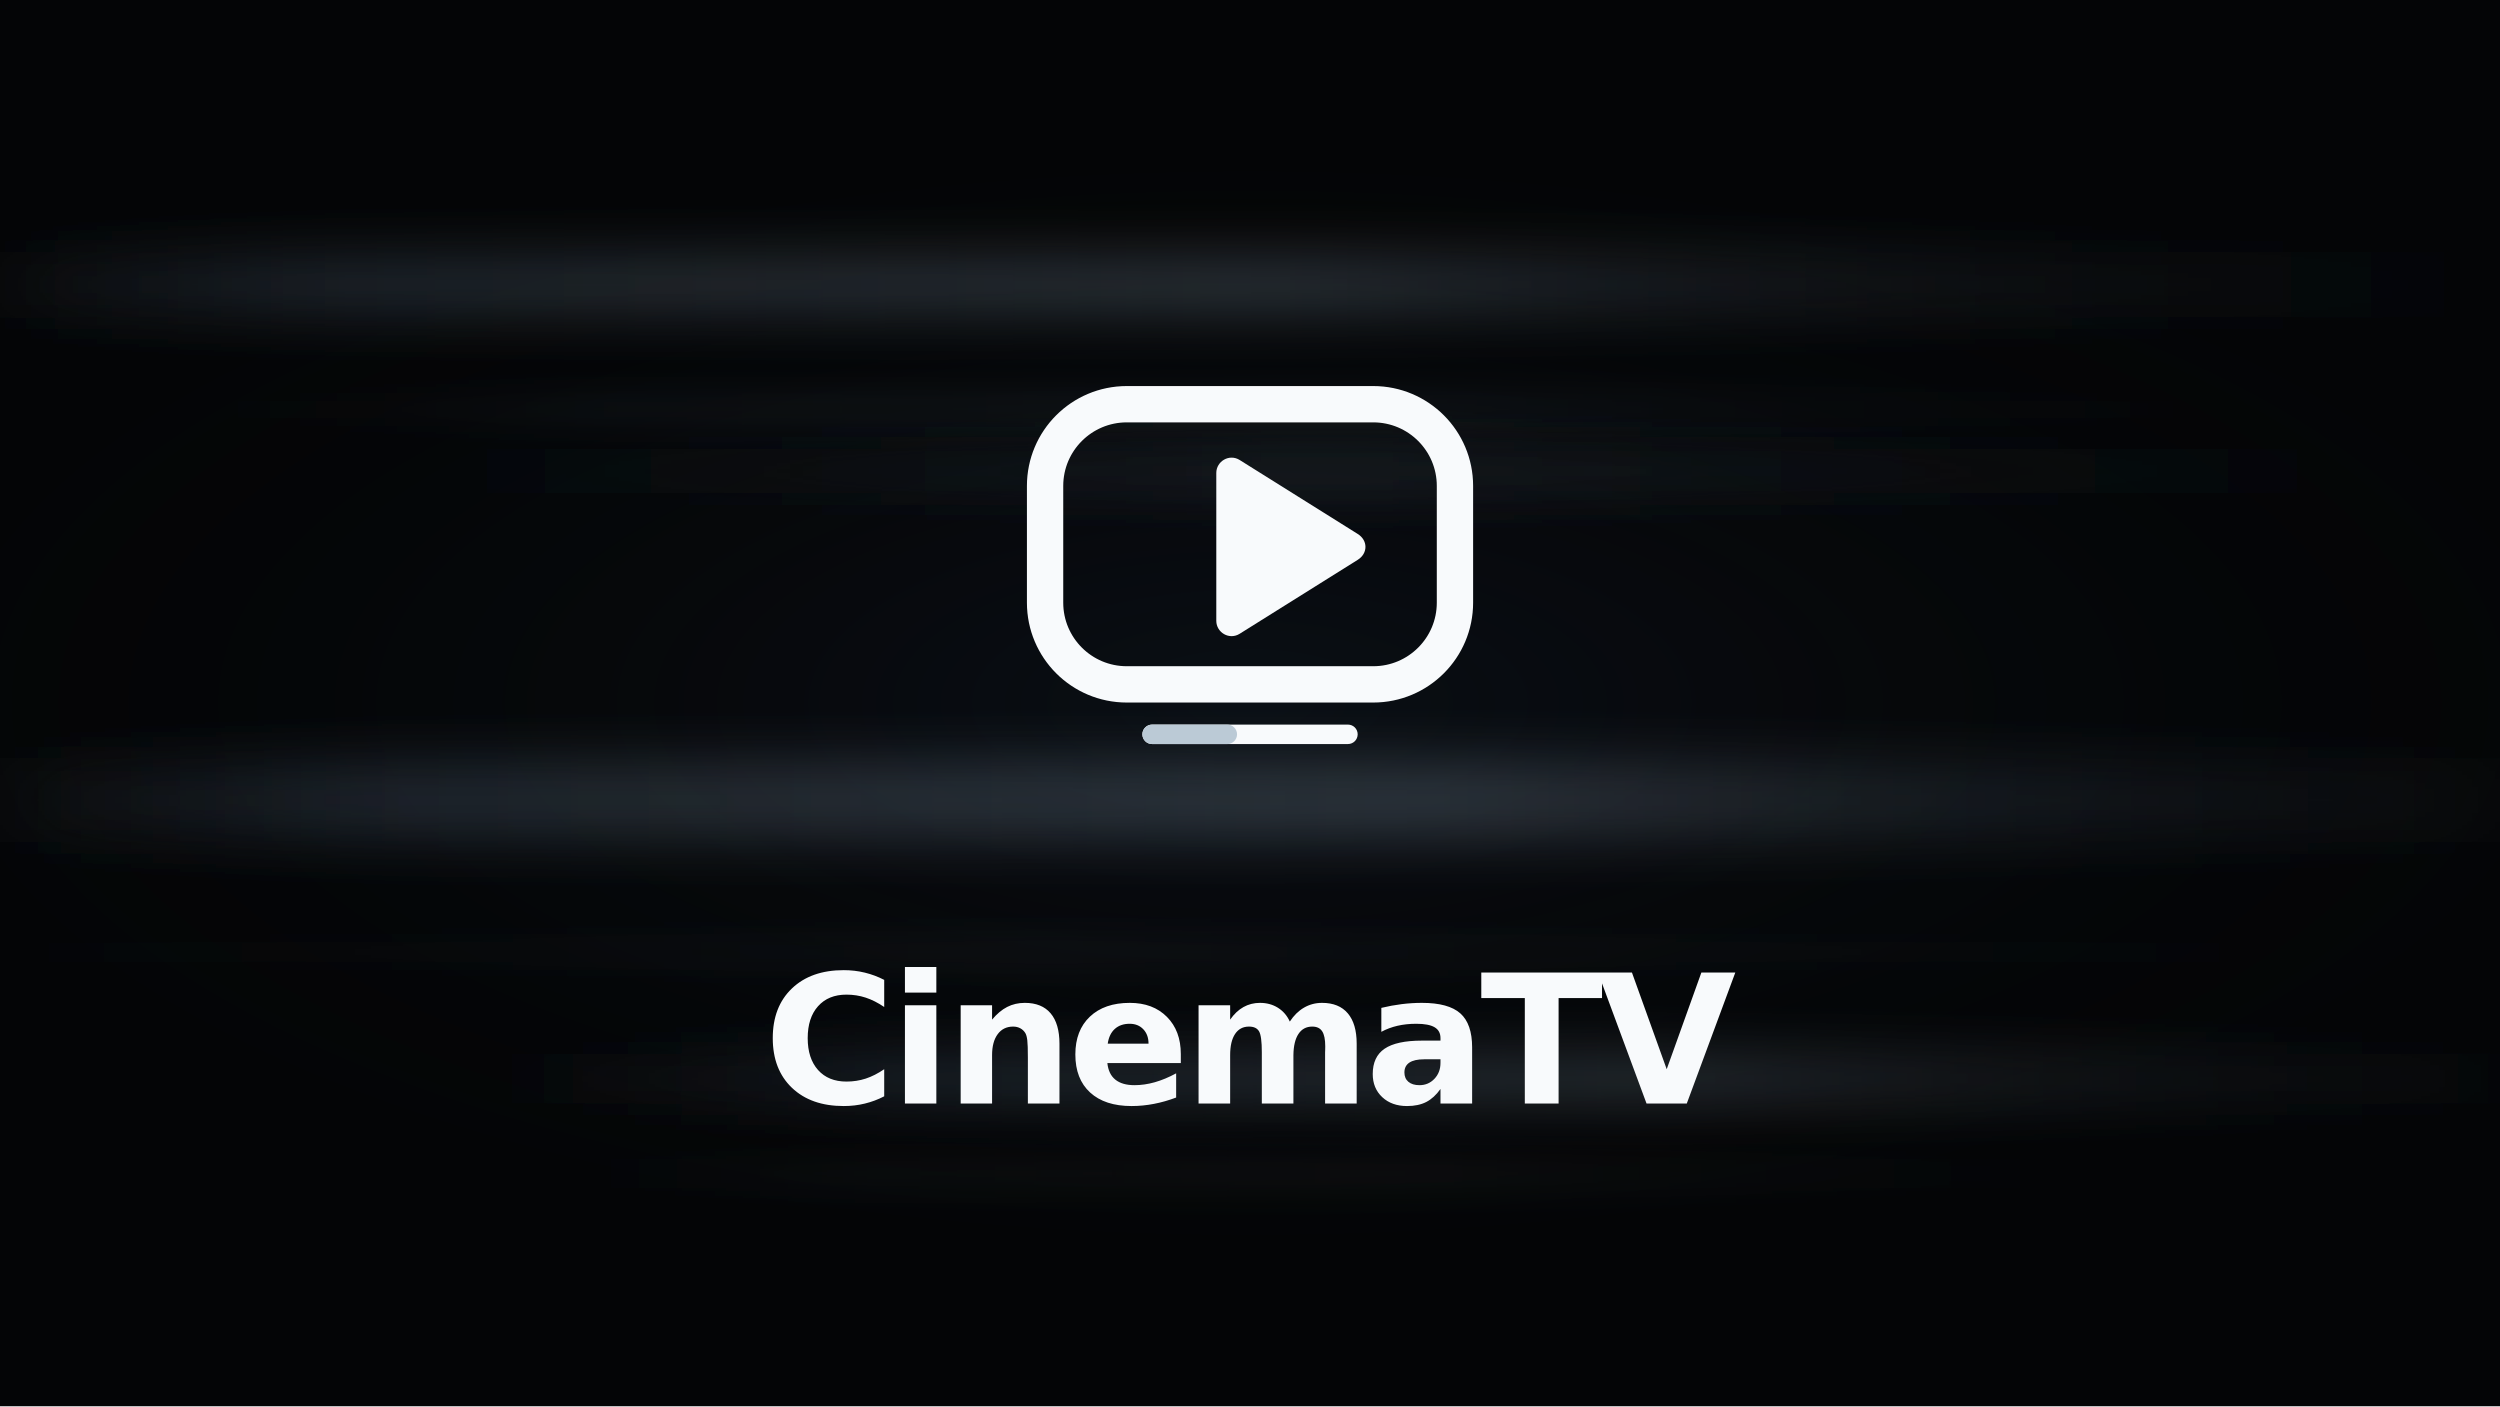
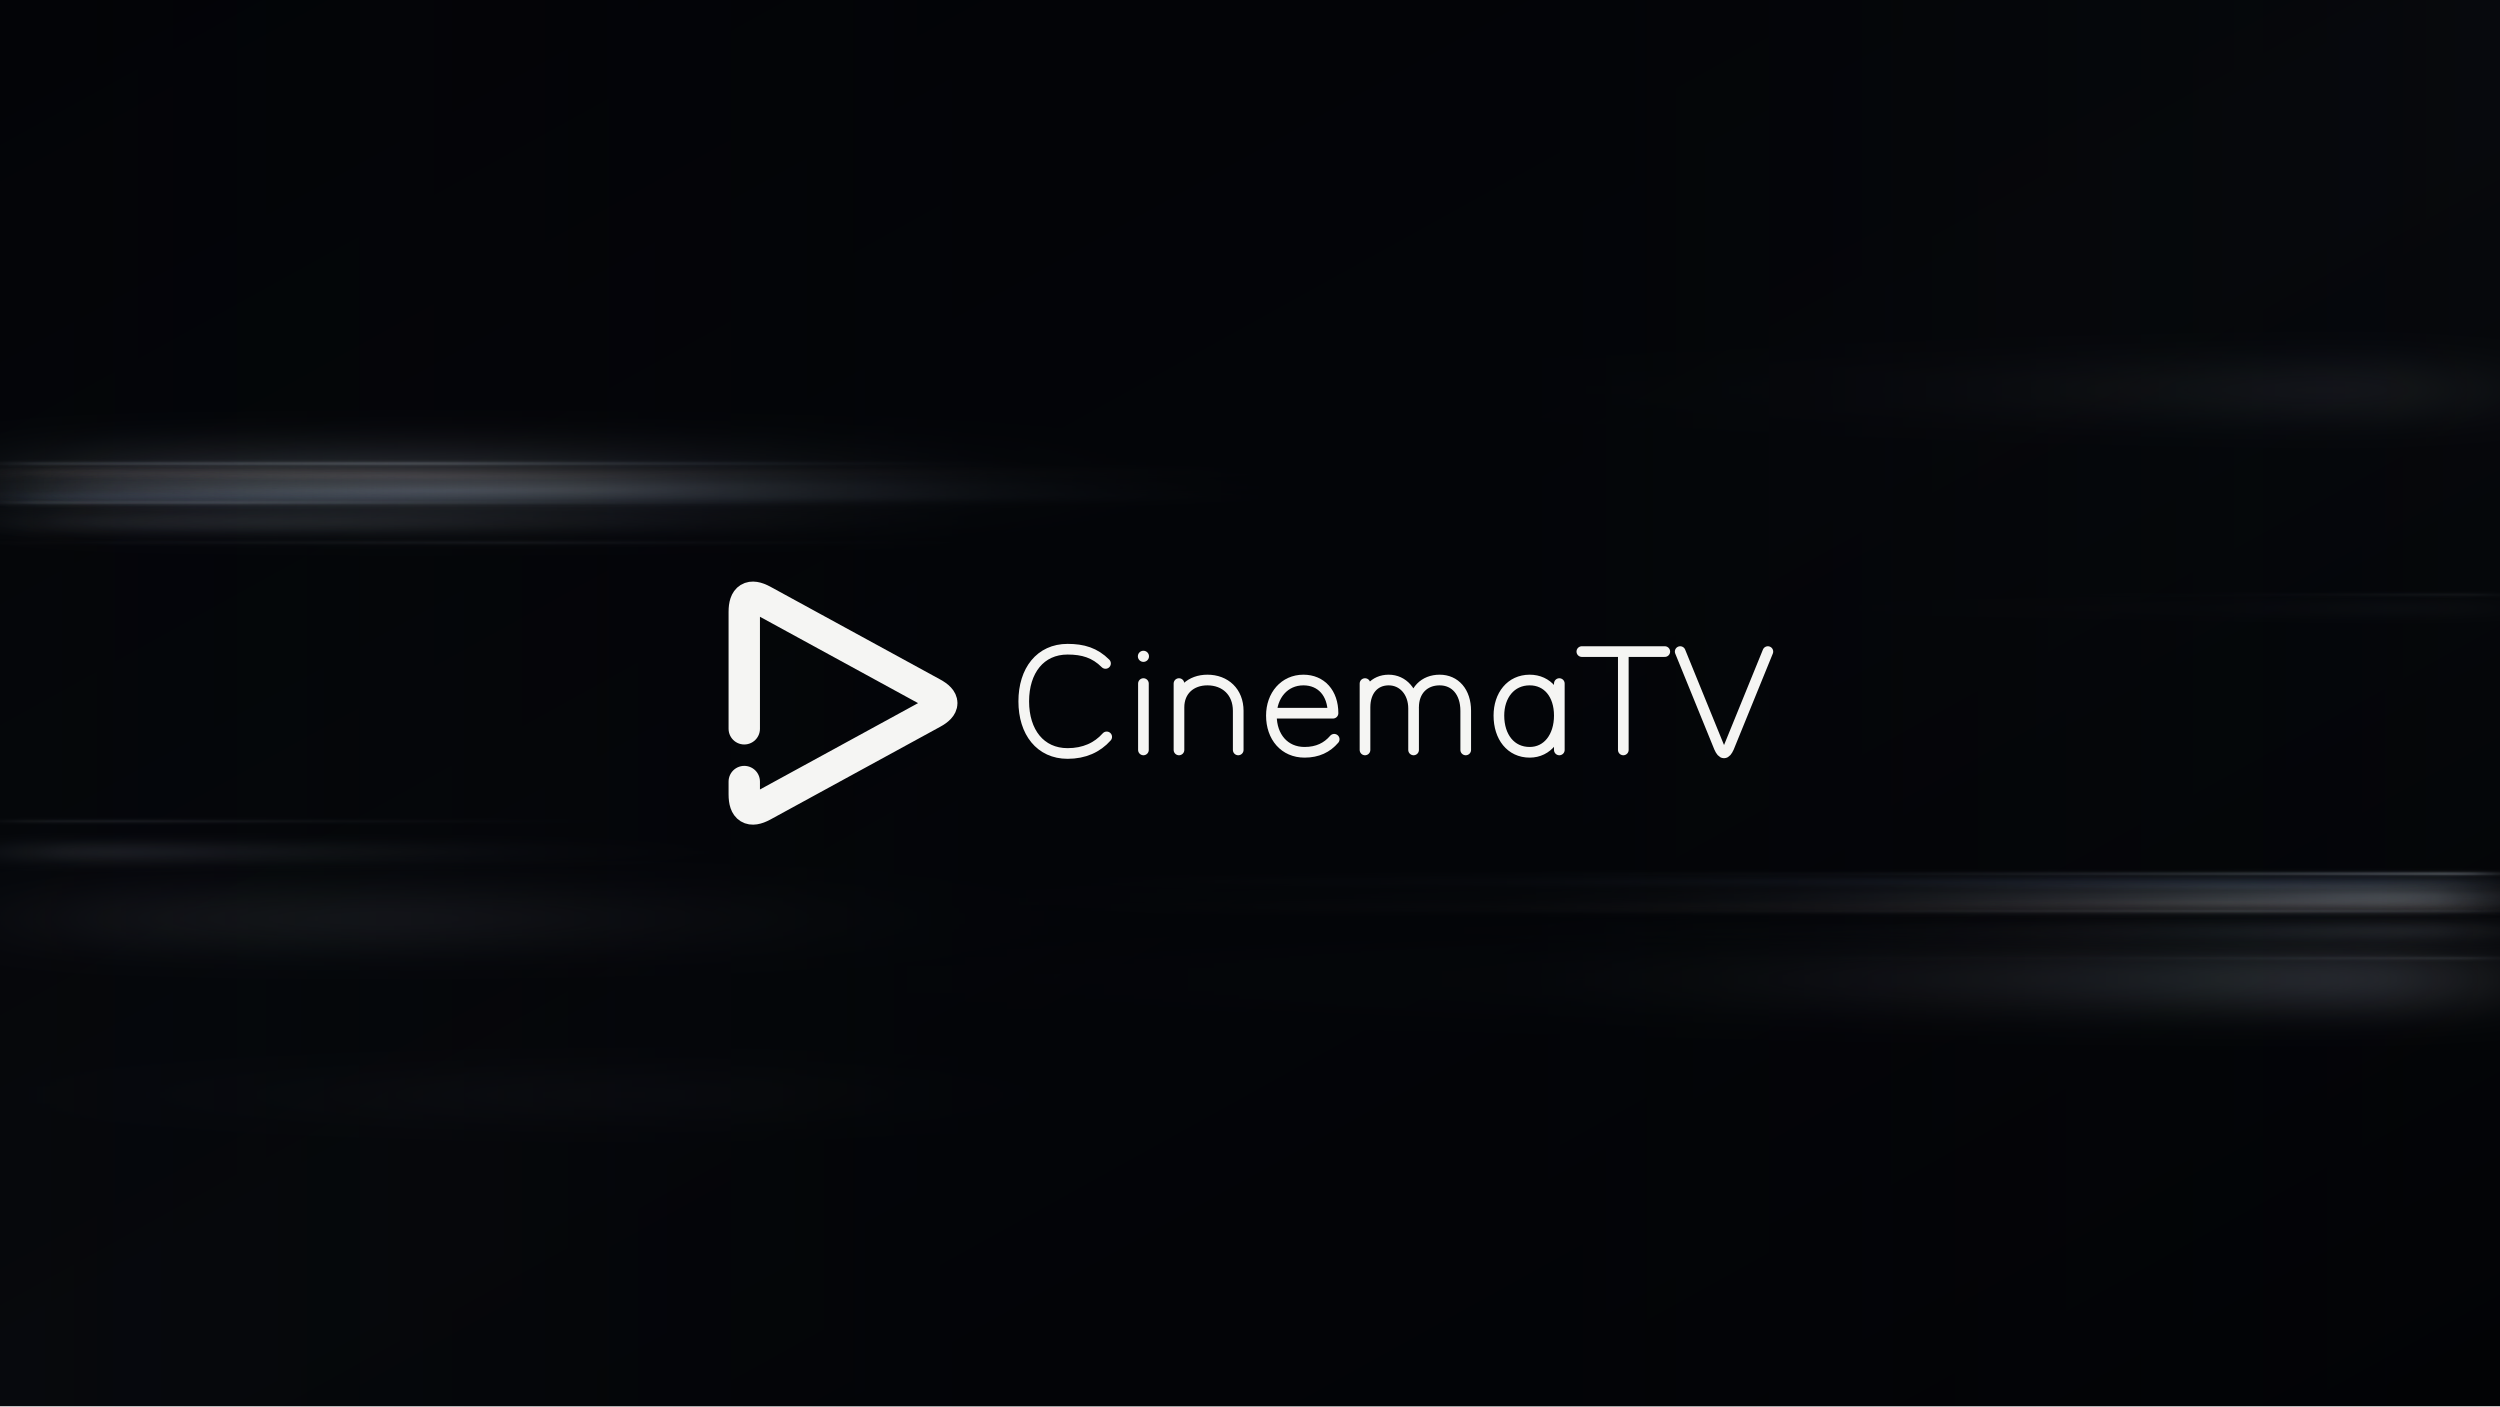
- <svg xmlns="http://www.w3.org/2000/svg" width="1280" height="720" viewBox="0 0 1280 720" fill="none">
+ <svg xmlns="http://www.w3.org/2000/svg" width="1920" height="1080" viewBox="0 0 1920 1080" role="img" aria-labelledby="title">
  <defs>
-     <linearGradient id="streak" x1="0" x2="1">
-       <stop stop-color="#141C28" stop-opacity="0" />
-       <stop offset=".2" stop-color="#526477" stop-opacity=".3" />
-       <stop offset=".53" stop-color="#98ACBD" stop-opacity=".24" />
-       <stop offset=".8" stop-color="#415268" stop-opacity=".1" />
-       <stop offset="1" stop-color="#0B131E" stop-opacity="0" />
+     <linearGradient id="base" x1="0" y1="0" x2="1" y2="1">
+       <stop stop-color="#030407" />
+       <stop offset=".52" stop-color="#07090d" />
+       <stop offset="1" stop-color="#020305" />
    </linearGradient>
-     <linearGradient id="soft" x1="0" x2="1">
-       <stop stop-color="#0E151D" stop-opacity="0" />
-       <stop offset=".46" stop-color="#485563" stop-opacity=".32" />
-       <stop offset="1" stop-color="#0E151D" stop-opacity="0" />
+     <linearGradient id="beam" x1="0" y1="0" x2="1" y2="0">
+       <stop stop-color="#8196ae" stop-opacity="0" />
+       <stop offset=".30" stop-color="#a4b0c0" stop-opacity=".16" />
+       <stop offset=".65" stop-color="#d7e2ef" stop-opacity=".9" />
+       <stop offset=".88" stop-color="#a8bbd4" stop-opacity=".30" />
+       <stop offset="1" stop-color="#8196ae" stop-opacity="0" />
    </linearGradient>
-     <filter id="b1" x="-20%" y="-200%" width="140%" height="500%">
-       <feGaussianBlur stdDeviation="19 9" />
+     <linearGradient id="center-dim" x1="0" y1="0" x2="1" y2="0">
+       <stop stop-color="#020306" stop-opacity="0" />
+       <stop offset=".40" stop-color="#020306" stop-opacity=".68" />
+       <stop offset=".60" stop-color="#020306" stop-opacity=".68" />
+       <stop offset="1" stop-color="#020306" stop-opacity="0" />
+     </linearGradient>
+     <filter id="broad" x="-40%" y="-300%" width="180%" height="700%" color-interpolation-filters="sRGB">
+       <feGaussianBlur stdDeviation="85 16" />
    </filter>
-     <filter id="b2" x="-20%" y="-250%" width="140%" height="600%">
-       <feGaussianBlur stdDeviation="32 13" />
+     <filter id="soft" x="-40%" y="-300%" width="180%" height="700%" color-interpolation-filters="sRGB">
+       <feGaussianBlur stdDeviation="52 5.5" />
    </filter>
-     <radialGradient id="shade">
-       <stop stop-color="#111925" stop-opacity=".5" />
-       <stop offset="1" stop-color="#020304" stop-opacity="0" />
-     </radialGradient>
+     <filter id="filament" x="-40%" y="-300%" width="180%" height="700%" color-interpolation-filters="sRGB">
+       <feGaussianBlur stdDeviation="23 1.3" />
+     </filter>
+     <linearGradient id="lens-blue" x1="0" y1="0" x2="1" y2="0">
+       <stop stop-color="#9bb8ed" stop-opacity="0" />
+       <stop offset=".54" stop-color="#9bb8ed" stop-opacity=".7" />
+       <stop offset=".80" stop-color="#b0c9e5" stop-opacity=".36" />
+       <stop offset="1" stop-color="#9bb8ed" stop-opacity="0" />
+     </linearGradient>
+     <linearGradient id="lens-warm" x1="0" y1="0" x2="1" y2="0">
+       <stop stop-color="#dec2bc" stop-opacity="0" />
+       <stop offset=".54" stop-color="#dec2bc" stop-opacity=".65" />
+       <stop offset=".80" stop-color="#d9bcae" stop-opacity=".32" />
+       <stop offset="1" stop-color="#dec2bc" stop-opacity="0" />
+     </linearGradient>
+     <filter id="lens-soft" x="-40%" y="-500%" width="180%" height="1100%" color-interpolation-filters="sRGB">
+       <feGaussianBlur stdDeviation="38 2.7" />
+     </filter>
+     <filter id="lens-glint" x="-40%" y="-500%" width="180%" height="1100%" color-interpolation-filters="sRGB">
+       <feGaussianBlur stdDeviation="18 1.7" />
+     </filter>
  </defs>
-   <rect width="1280" height="720" fill="#040506" />
-   <ellipse cx="640" cy="360" rx="768" ry="309.6" fill="url(#shade)" />
-   <g filter="url(#b2)">
-     <rect x="-153.6" y="129.6" width="1536" height="32.4" rx="21.6" fill="url(#streak)" />
-     <rect x="128" y="230.4" width="1190.4" height="21.6" rx="21.6" fill="url(#soft)" />
-     <rect x="-153.6" y="388.8" width="1689.6" height="41.76" rx="28.8" fill="url(#streak)" />
-     <rect x="230.4" y="540" width="1177.6" height="24.48" rx="21.6" fill="url(#streak)" />
+   <rect id="black-base" width="1920" height="1080" fill="url(#base)" />
+   <g id="slow-scale" transform="scale(1.0 1.0)">
+     <g id="slow-trails" class="slow">
+       <rect x="-590" y="349" width="1440" height="44" fill="url(#beam)" opacity="0.34" filter="url(#broad)" />
+       <rect x="690" y="734" width="1810" height="36" fill="url(#beam)" opacity="0.32" filter="url(#broad)" />
+       <rect x="-530" y="689" width="1290" height="33" fill="url(#beam)" opacity="0.15" filter="url(#broad)" />
+       <rect x="1010" y="284" width="1360" height="31" fill="url(#beam)" opacity="0.16" filter="url(#broad)" />
+       <rect x="-180" y="832" width="1030" height="18" fill="url(#beam)" opacity="0.1" filter="url(#broad)" />
+     </g>
  </g>
-   <g filter="url(#b1)" opacity=".56">
-     <rect x="76.8" y="205.2" width="1152" height="8.64" fill="url(#streak)" />
-     <rect x="-128" y="482.4" width="1446.4" height="10.08" fill="url(#soft)" />
-     <rect x="256" y="597.6" width="896" height="6.48" fill="url(#streak)" />
+   <g id="medium-scale" transform="scale(1.0 1.0)">
+     <g id="medium-trails" class="medium">
+       <g id="subtle-lens-dispersion">
+         <rect x="-510" y="361" width="1460" height="4" fill="url(#lens-warm)" opacity=".43" filter="url(#lens-soft)" />
+         <rect x="-510" y="380" width="1460" height="4" fill="url(#lens-blue)" opacity=".48" filter="url(#lens-soft)" />
+         <rect x="835" y="675" width="1580" height="4" fill="url(#lens-blue)" opacity=".46" filter="url(#lens-soft)" />
+         <rect x="835" y="695" width="1580" height="4" fill="url(#lens-warm)" opacity=".39" filter="url(#lens-soft)" />
+         <rect x="80" y="365" width="470" height="2" fill="url(#lens-warm)" opacity=".34" filter="url(#lens-glint)" />
+         <rect x="95" y="376" width="465" height="2" fill="url(#lens-blue)" opacity=".38" filter="url(#lens-glint)" />
+         <rect x="1460" y="680" width="470" height="2" fill="url(#lens-blue)" opacity=".33" filter="url(#lens-glint)" />
+         <rect x="1450" y="692" width="470" height="2" fill="url(#lens-warm)" opacity=".30" filter="url(#lens-glint)" />
+       </g>
+       <rect x="-540" y="370" width="1490" height="9" fill="url(#beam)" opacity="0.56" filter="url(#soft)" />
+       <rect x="-670" y="399" width="1390" height="6" fill="url(#beam)" opacity="0.28" filter="url(#soft)" />
+       <rect x="810" y="683" width="1600" height="12" fill="url(#beam)" opacity="0.54" filter="url(#soft)" />
+       <rect x="1080" y="711" width="1340" height="7" fill="url(#beam)" opacity="0.34" filter="url(#soft)" />
+       <rect x="-830" y="650" width="1350" height="9" fill="url(#beam)" opacity="0.22" filter="url(#soft)" />
+       <rect x="1350" y="464" width="1200" height="6" fill="url(#beam)" opacity="0.2" filter="url(#soft)" />
+     </g>
  </g>
-   <g transform="translate(470 110) scale(.6641)">
-     <rect x="98" y="146" width="316" height="216" rx="63" stroke="#F8FAFC" stroke-width="28" fill="none" />
-     <path d="M230 199c0-9 10-15 18-10l91 57c8 5 8 15 0 20l-91 57c-8 5-18-1-18-10z" fill="#F8FAFC" />
-     <rect x="173" y="393" width="166" height="15" rx="7.5" fill="#F8FAFC" />
-     <rect x="173" y="393" width="73" height="15" rx="7.5" fill="#BBCAD6" />
+   <g id="fast-scale" transform="scale(1.0 1.0)">
+     <g id="fast-trails" class="fast">
+       <rect x="-510" y="355" width="1290" height="2" fill="url(#beam)" opacity="0.48" filter="url(#filament)" />
+       <rect x="-680" y="385" width="1330" height="2" fill="url(#beam)" opacity="0.27" filter="url(#filament)" />
+       <rect x="-230" y="416" width="960" height="1.5" fill="url(#beam)" opacity="0.19" filter="url(#filament)" />
+       <rect x="990" y="670" width="1430" height="2" fill="url(#beam)" opacity="0.51" filter="url(#filament)" />
+       <rect x="930" y="699" width="1210" height="1.6" fill="url(#beam)" opacity="0.28" filter="url(#filament)" />
+       <rect x="1250" y="735" width="1120" height="1.8" fill="url(#beam)" opacity="0.21" filter="url(#filament)" />
+       <rect x="-580" y="630" width="1040" height="1.5" fill="url(#beam)" opacity="0.17" filter="url(#filament)" />
+       <rect x="1570" y="456" width="620" height="1.4" fill="url(#beam)" opacity="0.19" filter="url(#filament)" />
+     </g>
  </g>
-   <text x="640" y="565" text-anchor="middle" font-family="DejaVu Sans,Arial,sans-serif" font-size="92" font-weight="bold" letter-spacing="-3" fill="#F8FAFC">CinemaTV</text>
+   <rect id="logo-clear-space" width="1920" height="1080" fill="url(#center-dim)" />
+   <g id="centered-logo">
+     <g transform="translate(559.546 448.0) scale(1.095238) translate(-54 -44)">
+       <g id="player-symbol" fill="none" stroke="#f5f5f3" stroke-width="22" stroke-linecap="round" stroke-linejoin="round">
+         <path d="M 65 146 V 64 Q 65 49 78 56 L 197 121 Q 210 128 197 135 L 78 200 Q 65 207 65 192 V 183" />
+       </g>
+     </g>
+     <g id="wordmark-custom-outlines" transform="translate(780.784 494.045) scale(0.91)">
+       <g id="custom-wordmark" fill="none" stroke="#f5f5f3" stroke-width="9" stroke-linecap="round" stroke-linejoin="round">
+         <g id="letter-C" transform="translate(0 0)">
+           <path d="M 75 17 C 66 8 56 5 43 5 C 20 5 6 23 6 49 C 6 75 20 93 43 93 C 57 93 68 88 76 79" />
+         </g>
+         <g id="letter-i" transform="translate(97 0)">
+           <path d="M 10 34 V 90" />
+           <circle cx="10" cy="11" r="4.7" stroke="none" fill="#f5f5f3" />
+         </g>
+         <g id="letter-n" transform="translate(129 0)">
+           <path d="M 8 90 V 34 M 8 54 C 8 40 18 31 32 31 C 47 31 58 41 58 57 V 90" />
+         </g>
+         <g id="letter-e" transform="translate(206 0)">
+           <path d="M 10 59 H 61 C 61 42 51 31 36 31 C 20 31 9 44 9 61 C 9 79 20 92 37 92 C 48 92 56 88 62 81" />
+         </g>
+         <g id="letter-m" transform="translate(286 0)">
+           <path d="M 8 90 V 34 M 8 54 C 8 40 16 31 28 31 C 40 31 49 41 49 55 V 90 M 49 54 C 49 40 58 31 71 31 C 84 31 93 41 93 57 V 90" />
+         </g>
+         <g id="letter-a" transform="translate(398 0)">
+           <path d="M 60 34 V 90 M 60 61 C 60 43 50 31 35 31 C 19 31 9 44 9 61 C 9 79 19 92 35 92 C 50 92 60 79 60 61" />
+         </g>
+         <g id="letter-T" transform="translate(474 0)">
+           <path d="M 3 7 H 73 M 38 7 V 90" />
+         </g>
+         <g id="letter-V" transform="translate(557 0)">
+           <path d="M 3 7 L 36 88 Q 40 97 44 88 L 77 7" />
+         </g>
+       </g>
+     </g>
+   </g>
</svg>
